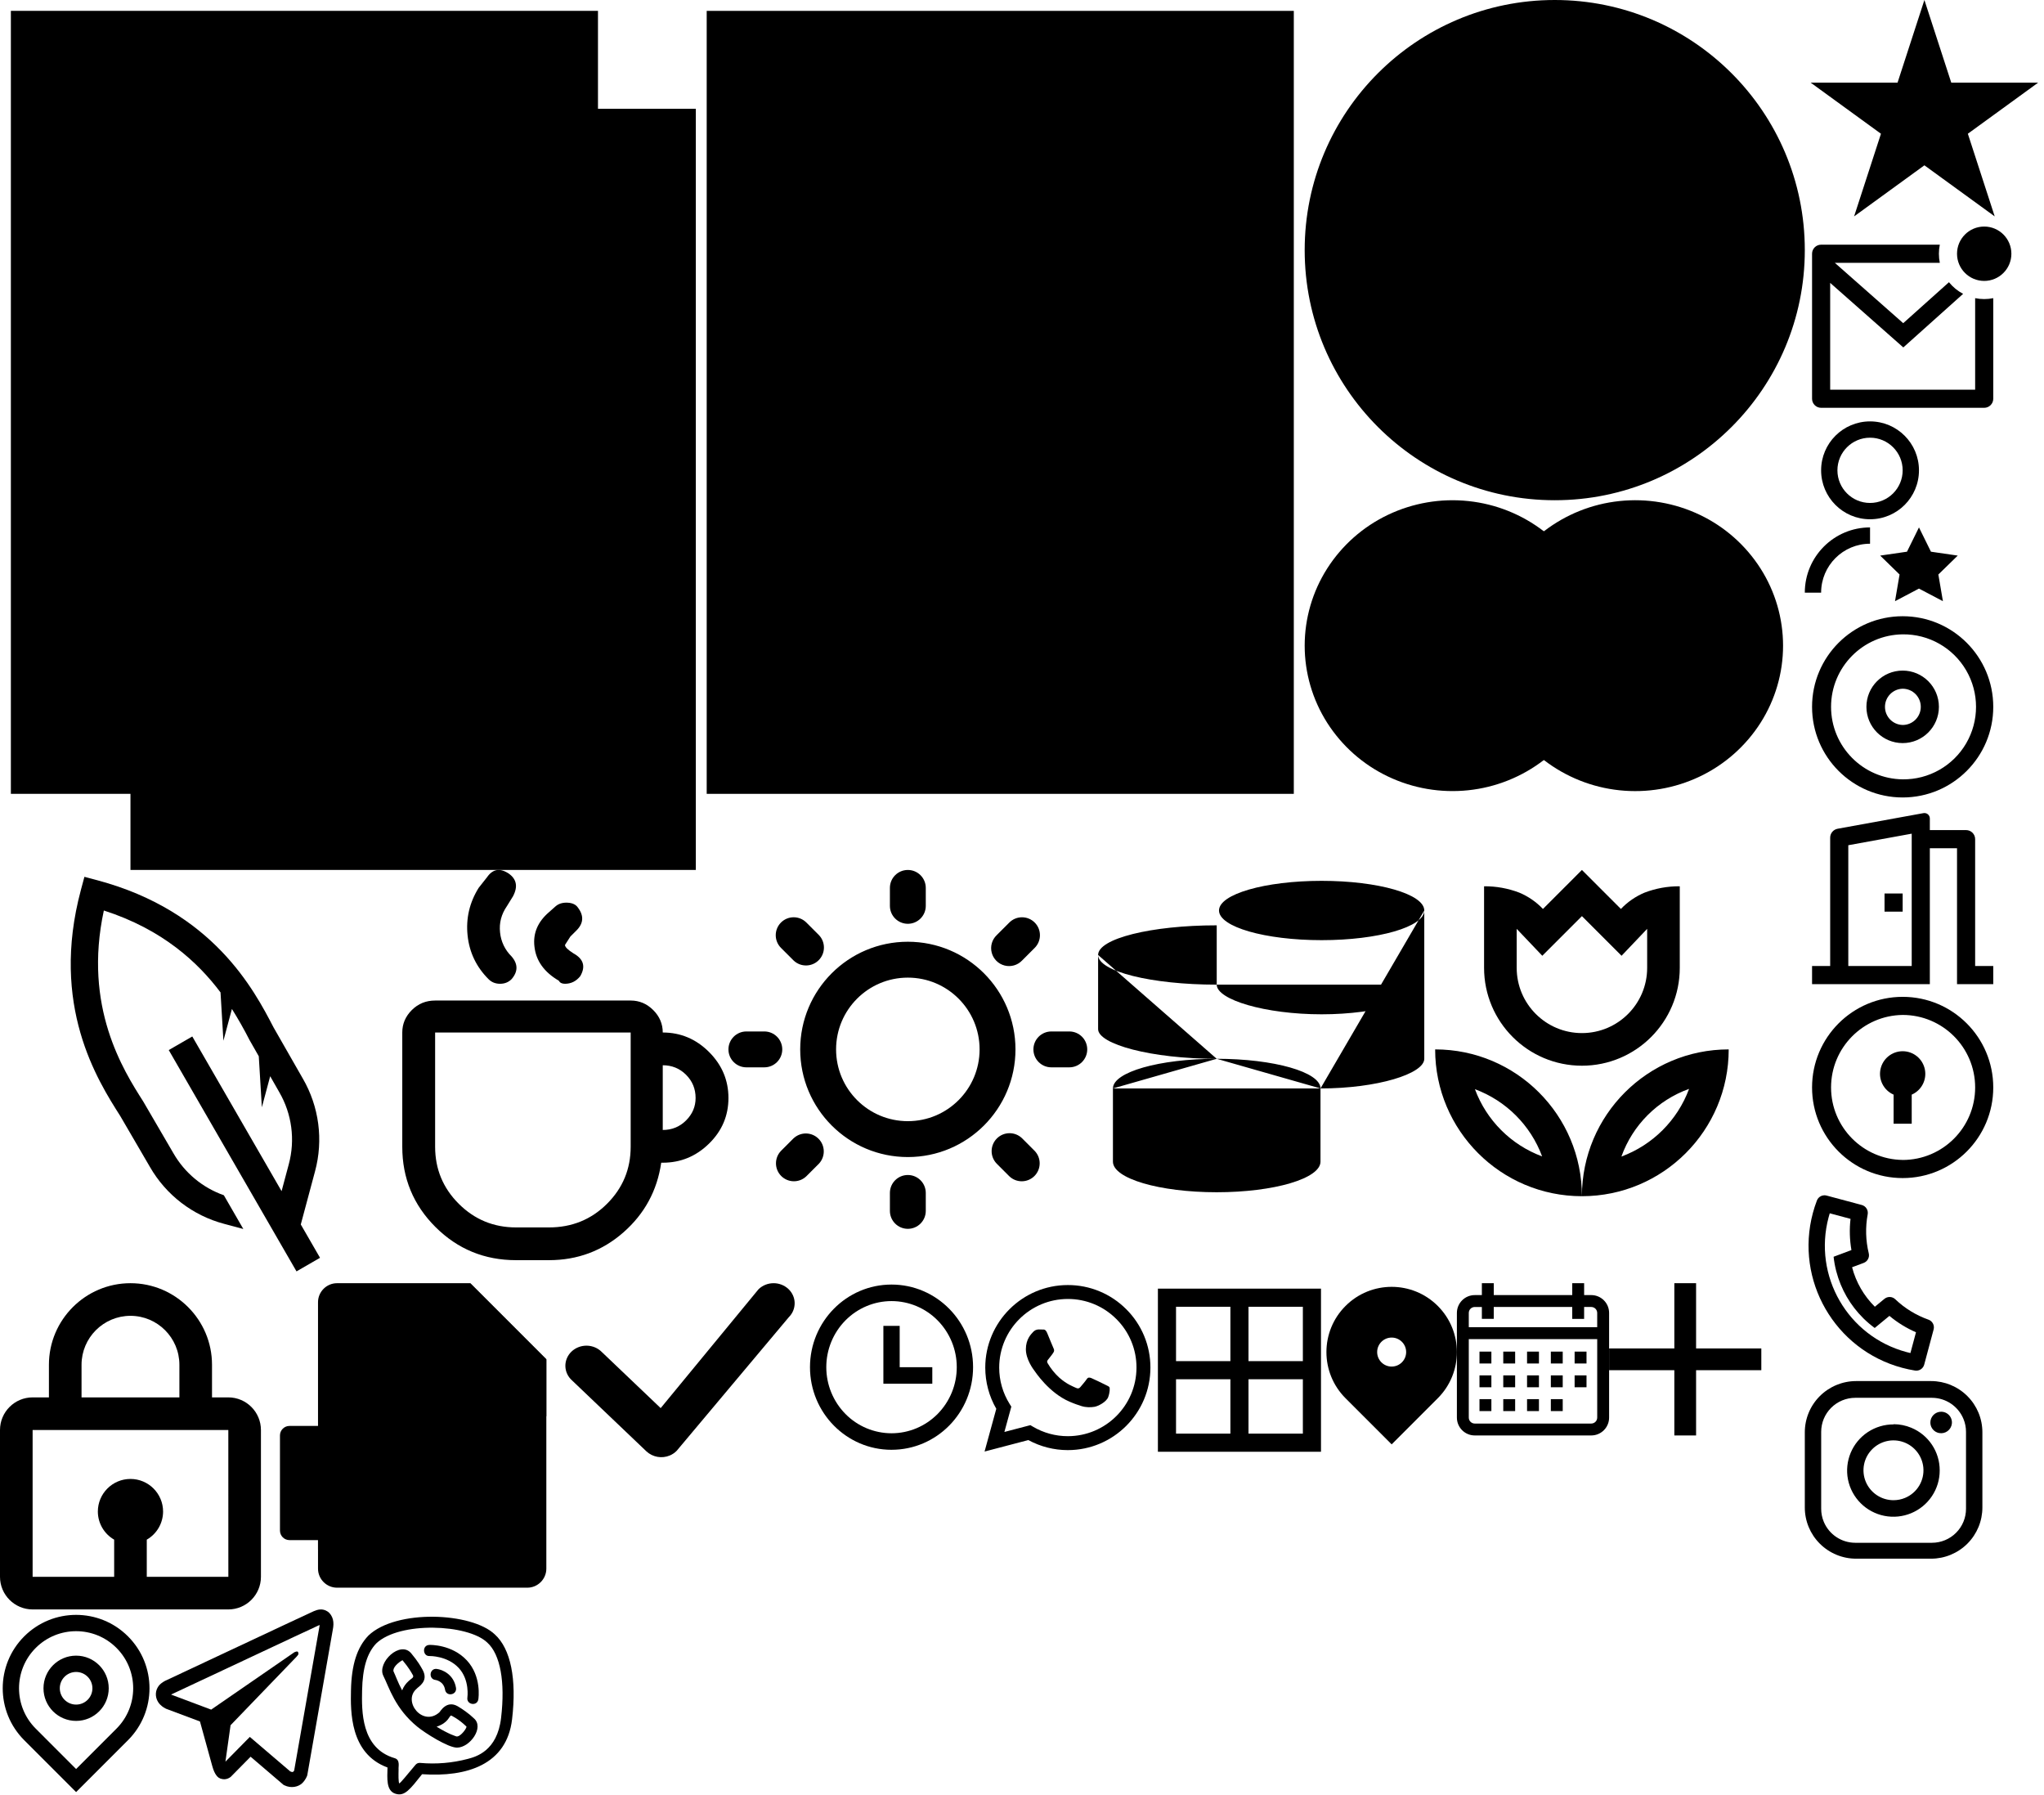
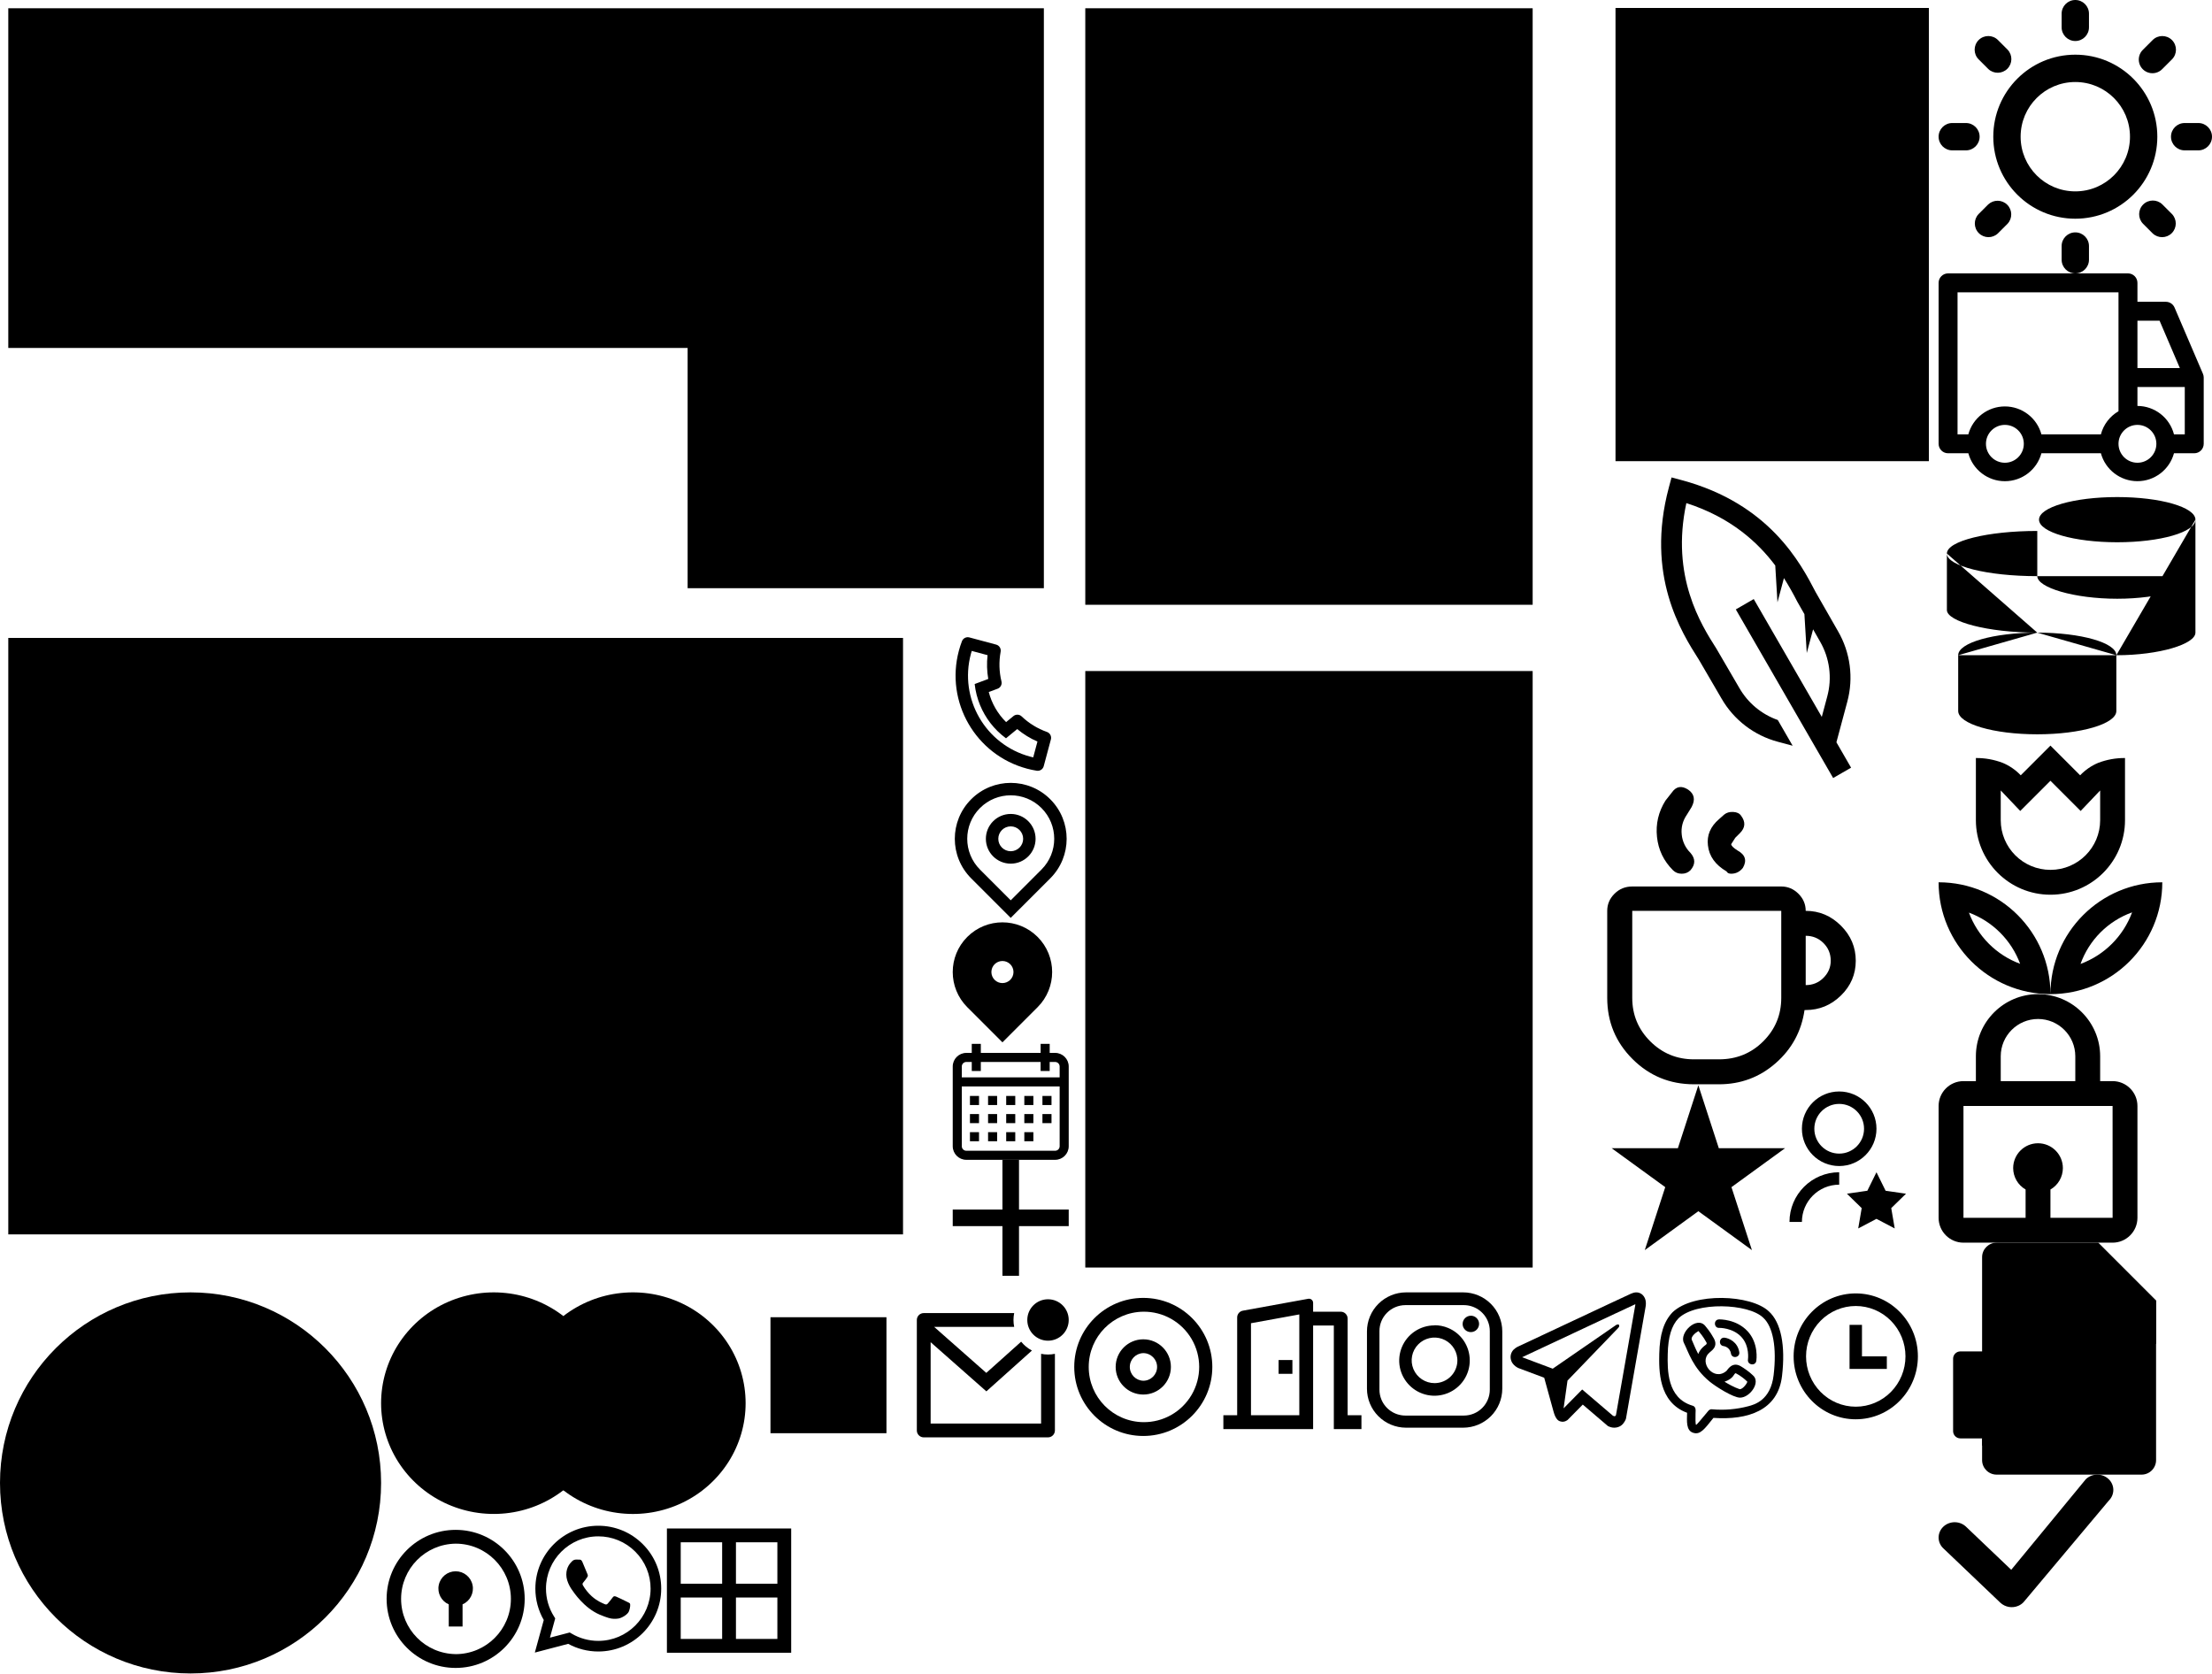
- <svg xmlns="http://www.w3.org/2000/svg" width="188" height="165" viewBox="0 0 188 165">
-   <view id="arrow__rev" viewBox="120 0 46 46" />
-   <svg width="46" height="46" viewBox="0 0 46 46" x="120">
+ <svg xmlns="http://www.w3.org/2000/svg" width="267" height="202" viewBox="0 0 267 202">
+   <view id="arrow__rev" viewBox="0 156 46 46" />
+   <svg width="46" height="46" viewBox="0 0 46 46" y="156">
    <circle cx="23" cy="23" r="23" />
    <path d="M27.172 22l-5.364-5.364 1.414-1.414L31 23l-7.778 7.778-1.414-1.414L27.172 24H15v-2h12.172z" />
  </svg>
-   <view id="avatar" viewBox="166 38 15 18" />
-   <svg width="15" height="18" viewBox="0 0 15 18" x="166" y="38">
+   <view id="avatar" viewBox="216 131 15 18" />
+   <svg width="15" height="18" viewBox="0 0 15 18" x="216" y="131">
    <path d="M6 10.5V12a4.5 4.5 0 00-4.5 4.5H0a6 6 0 016-6zm0-.75a4.499 4.499 0 01-4.5-4.5C1.5 2.764 3.514.75 6 .75s4.5 2.014 4.5 4.5-2.014 4.5-4.5 4.5zm0-1.5a3 3 0 100-6 3 3 0 100 6zm4.5 7.875l-2.204 1.159.42-2.454-1.782-1.739 2.464-.358L10.5 10.5l1.102 2.233 2.464.358-1.783 1.739.42 2.454-2.203-1.159z" />
  </svg>
-   <view id="calc__img1" viewBox="0 0 64 80" />
-   <svg width="64" height="80" viewBox="0 0 64 80">
-     <path d="M12 10h52v70H12z" />
+   <view id="calc__img1" viewBox="130 0 64 80" />
+   <svg width="64" height="80" viewBox="0 0 64 80" x="130">
    <path d="M1 1h54v72H1zM9.5 22.5l7.5-5M38 56l7.5-5M19 17l11.5-7.5m-6.5 56L35.5 58M9 15.5L22 7m11 59.5L46 58" />
  </svg>
-   <view id="calendar" viewBox="134 118 14 14" />
-   <svg width="14" height="14" viewBox="0 0 14 14" x="134" y="118">
+   <view id="calc__img2" viewBox="0 76 115 80" />
+   <svg width="115" height="80" viewBox="0 0 115 80" y="76">
+     <path d="M1 1h54v72H1zM9.5 22.5l7.5-5m2-.5l11.5-7.5M9 15.5L22 7M55 1h54v72H55zM92 56l7.5-5M78 65.5L89.5 58M87 66.5l13-8.5" />
+   </svg>
+   <view id="calc__img4" viewBox="0 0 130 76" />
+   <svg width="130" height="76" viewBox="0 0 130 76">
+     <path d="M83 1h43v70H83zM112 53l7.5-5M98 62.5l11.5-7.5m-2.5 8.5l13-8.5M42 1h41v41H42zM1 1h41v41H1zM9.5 22.5l7.5-5m2-.5l11.5-7.5M9 15.5L22 7" />
+   </svg>
+   <view id="calendar" viewBox="115 126 14 14" />
+   <svg width="14" height="14" viewBox="0 0 14 14" x="115" y="126">
    <path d="M12.36 1.094h-.657V0H10.61v1.094H3.391V0H2.297v1.094H1.64C.736 1.094 0 1.83 0 2.734v9.625C0 13.264.736 14 1.64 14h10.72c.904 0 1.64-.736 1.64-1.64V2.733c0-.904-.736-1.64-1.64-1.64zm.546 11.265a.547.547 0 01-.547.547H1.641a.547.547 0 01-.547-.547V5.141h11.812v7.218zm0-8.312H1.094V2.734c0-.301.245-.546.547-.546h.656V3.28H3.39V2.187h7.218v1.094h1.094V2.187h.656c.302 0 .547.246.547.547v1.313z" />
    <path d="M3.172 6.29H2.078v1.093h1.094V6.289zm2.188 0H4.265v1.093h1.093V6.289zm2.187 0H6.453v1.093h1.094V6.289zm2.187 0H8.641v1.093h1.093V6.289zm2.188 0h-1.094v1.093h1.094V6.289zm-8.75 2.187H2.078V9.57h1.094V8.477zm2.188 0H4.265V9.57h1.093V8.477zm2.187 0H6.453V9.57h1.094V8.477zm2.187 0H8.641V9.57h1.093V8.477zm-6.562 2.187H2.078v1.094h1.094v-1.094zm2.188 0H4.265v1.094h1.093v-1.094zm2.187 0H6.453v1.094h1.094v-1.094zm2.187 0H8.641v1.094h1.093v-1.094zm2.188-2.187h-1.094V9.57h1.094V8.477z" />
  </svg>
-   <view id="circle" viewBox="166 56 18 18" />
-   <svg width="18" height="18" viewBox="0 0 18 18" x="166" y="56">
+   <view id="car" viewBox="234 33 32 26" />
+   <svg width="32" height="26" viewBox="0 0 32 26" x="234" y="33">
+     <path d="M31.909 12.126l-3.429-8a1.143 1.143 0 00-1.051-.697H24V1.143A1.143 1.143 0 0022.857 0H1.143A1.143 1.143 0 000 1.143V20.57a1.143 1.143 0 001.143 1.143h2.446a4.571 4.571 0 008.822 0h7.178a4.572 4.572 0 008.822 0h2.446A1.143 1.143 0 0032 20.571v-8c0-.153-.031-.304-.091-.445zM24 5.714h2.674l2.446 5.715H24V5.714zM8 22.857a2.285 2.285 0 110-4.57 2.285 2.285 0 010 4.57zm11.589-3.428H12.41a4.572 4.572 0 00-8.822 0H2.286V2.286h19.428V16.64a4.57 4.57 0 00-2.125 2.789zM24 22.857a2.285 2.285 0 110-4.57 2.285 2.285 0 010 4.57zm5.714-3.428h-1.303A4.571 4.571 0 0024 16v-2.286h5.714v5.715z" />
+   </svg>
+   <view id="circle" viewBox="129 156 18 18" />
+   <svg width="18" height="18" viewBox="0 0 18 18" x="129" y="156">
    <path d="M9 15.666A6.667 6.667 0 109 2.333a6.667 6.667 0 000 13.333zm0 1.667A8.333 8.333 0 119 .667a8.333 8.333 0 010 16.666zm0-6.666a1.667 1.667 0 100-3.334 1.667 1.667 0 000 3.333zm0 1.666a3.333 3.333 0 110-6.667 3.333 3.333 0 010 6.667z" />
  </svg>
-   <view id="cup" viewBox="37 80 30 36" />
-   <svg width="30" height="36" viewBox="0 0 30 36" x="37" y="80">
+   <view id="cup" viewBox="194 95 30 36" />
+   <svg width="30" height="36" viewBox="0 0 30 36" x="194" y="95">
    <path d="M0 14.947V25.45c0 2.894 1.019 5.356 3.056 7.387 2.038 2.03 4.508 3.045 7.412 3.045h3.021c2.623 0 4.907-.851 6.85-2.555 1.944-1.704 3.104-3.84 3.478-6.407h.14c1.64 0 3.057-.583 4.251-1.75C29.403 24.003 30 22.602 30 20.969c0-1.634-.597-3.046-1.792-4.236-1.194-1.19-2.61-1.786-4.25-1.786 0-.793-.293-1.482-.878-2.065-.586-.584-1.277-.875-2.073-.875H3.021c-.843 0-1.557.291-2.143.875C.293 13.465 0 14.154 0 14.947zm23.958 3.011c.843 0 1.557.292 2.143.875.585.584.878 1.296.878 2.136 0 .793-.293 1.482-.878 2.065-.586.584-1.3.876-2.143.876v-5.952zm-2.951 7.492c0 2.054-.726 3.804-2.178 5.251-1.452 1.447-3.232 2.17-5.34 2.17h-3.02c-2.062 0-3.818-.723-5.27-2.17-1.452-1.447-2.178-3.197-2.178-5.251V14.947h17.986V25.45zM10.187 2.414c.469-.887.328-1.587-.421-2.1C8.97-.2 8.314-.083 7.799.664l-.773.98C6.183 2.998 5.843 4.456 6.007 6.02c.164 1.564.808 2.906 1.932 4.026.281.28.632.42 1.054.42.422 0 .773-.14 1.054-.42.609-.7.609-1.4 0-2.1A3.568 3.568 0 018.993 5.74c-.094-.863.117-1.669.632-2.415l.562-.91zm5.27 3.711l.562-.56c.655-.653.702-1.354.14-2.1-.187-.28-.503-.432-.948-.456-.445-.023-.808.082-1.09.316l-.632.56c-1.03.887-1.475 1.937-1.334 3.15.14 1.307.89 2.358 2.248 3.151.093.187.28.28.562.28.562 0 1.03-.233 1.405-.7.515-.887.304-1.587-.632-2.1-.515-.327-.773-.584-.773-.77l.492-.77z" />
  </svg>
-   <view id="door" viewBox="166 74 18 17" />
-   <svg width="18" height="17" viewBox="0 0 18 17" x="166" y="74">
+   <view id="door" viewBox="147 156 18 17" />
+   <svg width="18" height="17" viewBox="0 0 18 17" x="147" y="156">
    <path d="M.667 16.5v-1.667h1.666V3.03c0-.403.289-.748.684-.82L10.911.774a.499.499 0 01.589.492v1.066l3.333.001c.46 0 .834.373.834.833v11.667h1.666V16.5H14V4h-2.5v12.5H.667zM9.833 2.663L4 3.725v11.108h5.833V2.663zM9 8.166v1.667H7.333V8.166H9z" />
  </svg>
-   <view id="flower" viewBox="132 80 27 30" />
-   <svg width="27" height="30" viewBox="0 0 27 30" x="132" y="80">
+   <view id="door-menu" viewBox="194 0 40 57" />
+   <svg width="40" height="57" viewBox="0 0 40 57" x="194">
+     <path d="M38.825.961H1v54.706h37.825V.96z" />
+     <path d="M18.806 2.663H2.548V53.76h16.258V2.663zm18.581 0H21.129V53.76h16.258V2.663zM7.893 30.8l5.48-6.216m-4.95 8.289l3.535-3.937" />
+   </svg>
+   <view id="flower" viewBox="234 90 27 30" />
+   <svg width="27" height="30" viewBox="0 0 27 30" x="234" y="90">
    <path d="M0 16.5A13.5 13.5 0 0013.5 30 13.5 13.5 0 000 16.5zm3.66 3.66a10.48 10.48 0 016.18 6.18 10.478 10.478 0 01-6.18-6.18zM13.5 30A13.5 13.5 0 0027 16.5 13.5 13.5 0 0013.5 30zm3.63-3.645a10.313 10.313 0 016.225-6.225 10.545 10.545 0 01-6.225 6.225zM13.5 18a9 9 0 009-9V1.5a8.85 8.85 0 00-3.24.585 6.423 6.423 0 00-2.175 1.5L13.5 0 9.915 3.585a6.423 6.423 0 00-2.175-1.5A8.85 8.85 0 004.5 1.5V9a9 9 0 009 9zm-6-12.585L9.855 7.89 13.5 4.245l3.645 3.645L19.5 5.415V9a6 6 0 11-12 0V5.415z" />
  </svg>
-   <view id="inst" viewBox="166 127 17 17" />
-   <svg width="17" height="17" viewBox="0 0 17 17" x="166" y="127">
+   <view id="inst" viewBox="165 156 17 17" />
+   <svg width="17" height="17" viewBox="0 0 17 17" x="165" y="156">
    <path d="M14.827 11.74a3.114 3.114 0 01-.913 2.21 3.133 3.133 0 01-2.214.92H4.633a3.14 3.14 0 01-2.89-1.934 3.122 3.122 0 01-.237-1.196V4.675a3.124 3.124 0 01.913-2.213 3.144 3.144 0 012.214-.923H11.7a3.144 3.144 0 012.89 1.939c.158.38.238.787.237 1.197v7.065zM11.65 0H4.716A4.735 4.735 0 001.38 1.383 4.706 4.706 0 000 4.713v6.907a4.694 4.694 0 001.379 3.33 4.724 4.724 0 003.336 1.383h6.903a4.734 4.734 0 003.337-1.383 4.703 4.703 0 001.378-3.33V4.714a4.693 4.693 0 00-1.378-3.33A4.724 4.724 0 0011.618 0h.032zM8.167 10.955a2.765 2.765 0 01-2.557-1.69 2.742 2.742 0 01.59-3 2.76 2.76 0 014.7 1.668 2.744 2.744 0 01-1.681 2.81c-.333.14-.69.21-1.052.212zm0-6.97a4.268 4.268 0 00-2.372.707A4.248 4.248 0 003.97 9.05a4.262 4.262 0 007.72 1.536c.469-.7.718-1.521.717-2.362a4.232 4.232 0 00-2.612-3.93 4.253 4.253 0 00-1.627-.328v.02zm4.379-1.166a.994.994 0 00-.998 1.034.984.984 0 00.796.924.994.994 0 001.183-.871.985.985 0 00-.432-.92.98.98 0 00-.55-.167z" />
  </svg>
-   <view id="key" viewBox="166 91 18 18" />
-   <svg width="18" height="18" viewBox="0 0 18 18" x="166" y="91">
+   <view id="key" viewBox="46 184 18 18" />
+   <svg width="18" height="18" viewBox="0 0 18 18" x="46" y="184">
    <path d="M9 17.333A8.333 8.333 0 119 .667a8.333 8.333 0 010 16.666zm0-1.666A6.667 6.667 0 109 2.332a6.667 6.667 0 000 13.333zM8.167 9.66a2.083 2.083 0 111.666 0v2.673H8.167V9.66z" />
  </svg>
-   <view id="lock" viewBox="0 118 24 30" />
-   <svg width="24" height="30" viewBox="0 0 24 30" y="118">
+   <view id="lock" viewBox="234 120 24 30" />
+   <svg width="24" height="30" viewBox="0 0 24 30" x="234" y="120">
    <path d="M12 0C7.864 0 4.5 3.365 4.5 7.5v3H3c-1.655 0-3 1.345-3 3V27c0 1.654 1.345 3 3 3h18c1.654 0 3-1.346 3-3V13.5c0-1.655-1.346-3-3-3h-1.5v-3C19.5 3.364 16.136 0 12 0zM7.5 7.5C7.5 5.019 9.519 3 12 3s4.5 2.019 4.5 4.5v3h-9v-3zM21.003 27H13.5v-3.417A2.99 2.99 0 0015 21c0-1.654-1.345-3-3-3s-3 1.346-3 3a2.99 2.99 0 001.5 2.583V27H3V13.5h18l.003 13.5z" />
  </svg>
-   <view id="mail" viewBox="166 20 19 18" />
-   <svg width="19" height="18" viewBox="0 0 19 18" x="166" y="20">
+   <view id="mail" viewBox="110 156 19 18" />
+   <svg width="19" height="18" viewBox="0 0 19 18" x="110" y="156">
    <path d="M12.417 2.5a4.183 4.183 0 000 1.667H2.759l6.292 5.552 4.207-3.767a4.18 4.18 0 001.303 1.07L9.06 11.949 2.333 6.013v9.82h13.334V7.418c.55.112 1.116.112 1.666 0v9.25a.834.834 0 01-.833.833h-15a.833.833 0 01-.833-.833V3.333A.833.833 0 011.5 2.5h10.917zM16.5 5.833a2.5 2.5 0 110-5 2.5 2.5 0 010 5z" />
  </svg>
-   <view id="many" viewBox="100 80 32 31" />
-   <svg width="32" height="31" viewBox="0 0 32 31" x="100" y="80">
+   <view id="many" viewBox="234 59 32 31" />
+   <svg width="32" height="31" viewBox="0 0 32 31" x="234" y="59">
    <path d="M21.454 20.09c0-1.506-4.273-2.726-9.545-2.726m9.545 2.727c0 1.507-4.273 2.727-9.545 2.727s-9.545-1.22-9.545-2.727m19.09 0v6.732c0 1.553-4.273 2.813-9.545 2.813s-9.545-1.258-9.545-2.813v-6.732m19.09 0H2.364m19.09 0c5.215 0 9.546-1.346 9.546-2.727V3.727M11.91 17.364c-5.273 0-9.546 1.22-9.546 2.727m9.545-2.727C5.885 17.364 1 16.018 1 14.636V7.818m0 0c0-1.507 4.885-2.727 10.91-2.727v5.455M1 7.818c0 1.507 4.885 2.728 10.91 2.728m0 0c0 1.38 4.435 2.727 9.65 2.727 5.213 0 9.44-1.346 9.44-2.727m0-6.819C31 2.22 26.773 1 21.56 1c-5.215 0-9.44 1.22-9.44 2.727m18.88 0c0 1.507-4.227 2.728-9.44 2.728-5.214 0-9.44-1.22-9.44-2.728m0 0V17.59" />
  </svg>
-   <view id="mark" viewBox="0 148 14 17" />
-   <svg width="14" height="17" viewBox="0 0 14 17" y="148">
+   <view id="mark" viewBox="115 94 14 17" />
+   <svg width="14" height="17" viewBox="0 0 14 17" x="115" y="94">
    <path d="M7 14.675l3.713-3.713a5.25 5.25 0 10-7.425 0L7 14.675zm0 2.12l-4.773-4.772a6.75 6.75 0 119.546 0L7 16.796zM7 8.75a1.5 1.5 0 100-3 1.5 1.5 0 000 3zm0 1.5a3 3 0 110-6 3 3 0 010 6z" />
  </svg>
-   <view id="marker" viewBox="122 118 12 15" />
-   <svg width="12" height="15" viewBox="0 0 12 15" x="122" y="118">
+   <view id="marker" viewBox="115 111 12 15" />
+   <svg width="12" height="15" viewBox="0 0 12 15" x="115" y="111">
    <path d="M10.243 10.576L6 14.82l-4.243-4.243a6 6 0 118.486 0zM6 7.666A1.333 1.333 0 106 5a1.333 1.333 0 000 2.667z" />
  </svg>
-   <view id="mastercard" viewBox="120 46 44 28" />
-   <svg width="44" height="28" viewBox="0 0 44 28" x="120" y="46">
-     <g clip-path="url(#apclip0)">
+   <view id="mastercard" viewBox="46 156 44 28" />
+   <svg width="44" height="28" viewBox="0 0 44 28" x="46" y="156">
+     <g clip-path="url(#atclip0)">
      <path d="M27.948 2.86H16.05v21.03h11.898V2.86z" />
      <path d="M16.806 13.376a13.168 13.168 0 011.364-5.847c.9-1.822 2.21-3.419 3.83-4.67A13.724 13.724 0 0015.047.077a13.797 13.797 0 00-7.394 1.269A13.522 13.522 0 002.07 6.279 13.21 13.21 0 000 13.374c0 2.509.718 4.967 2.071 7.094a13.522 13.522 0 005.583 4.933 13.798 13.798 0 007.394 1.269 13.725 13.725 0 006.951-2.782 13.395 13.395 0 01-3.828-4.668 13.168 13.168 0 01-1.365-5.844z" />
      <path d="M44 13.376c0 2.51-.718 4.968-2.072 7.095a13.522 13.522 0 01-5.583 4.933 13.798 13.798 0 01-7.394 1.268 13.724 13.724 0 01-6.952-2.784 13.419 13.419 0 003.828-4.669 13.189 13.189 0 000-11.69 13.418 13.418 0 00-3.828-4.669A13.723 13.723 0 0128.95.076a13.804 13.804 0 017.394 1.268 13.522 13.522 0 015.583 4.933A13.21 13.21 0 0144 13.372v.004z" />
    </g>
    <defs>
-       <clipPath id="apclip0">
+       <clipPath id="atclip0">
        <path d="M0 0h44v28H0z" />
      </clipPath>
    </defs>
  </svg>
-   <view id="pdf" viewBox="24 118 28 28" />
-   <svg width="28" height="28" viewBox="0 0 28 28" x="24" y="118">
+   <view id="mini-win1" viewBox="90 156 20 20" />
+   <svg width="20" height="20" viewBox="0 0 20 20" x="90" y="156">
+     <path d="M17 3H3v14h14V3zM10 17V3m-7 7h14" />
+   </svg>
+   <view id="pdf" viewBox="234 150 28 28" />
+   <svg width="28" height="28" viewBox="0 0 28 28" x="234" y="150">
    <path d="M7 0c-.963 0-1.75.787-1.75 1.75v24.5c0 .962.787 1.75 1.75 1.75h17.5c.962 0 1.75-.788 1.75-1.75V7l-7-7H7z" />
    <path d="M21 7h5.25l-7-7v5.25c0 .963.788 1.75 1.75 1.75zM26.25 12.25L21 7h5.25v5.25zM22.75 22.75a.878.878 0 01-.875.875H2.625a.878.878 0 01-.875-.875V14c0-.481.394-.875.875-.875h19.25c.481 0 .875.394.875.875v8.75z" />
    <path d="M5.564 16.579c0-.231.182-.483.475-.483h1.616c.91 0 1.73.609 1.73 1.776 0 1.106-.82 1.722-1.73 1.722H6.487v.924c0 .308-.196.482-.448.482a.471.471 0 01-.475-.482v-3.94zm.923.398v1.743h1.168c.47 0 .84-.414.84-.848 0-.49-.37-.895-.84-.895H6.487zM10.755 21c-.231 0-.483-.126-.483-.433v-3.975c0-.25.252-.434.483-.434h1.602c3.197 0 3.127 4.842.063 4.842h-1.665zm.44-3.988v3.135h1.162c1.889 0 1.973-3.135 0-3.135h-1.161zm5.423.057v1.112h1.784c.252 0 .504.252.504.496 0 .23-.252.42-.504.42h-1.784v1.469c0 .245-.174.433-.42.433-.307 0-.495-.188-.495-.433v-3.974c0-.251.189-.434.496-.434h2.456c.308 0 .49.183.49.434a.483.483 0 01-.49.476h-2.037zM21.875 23.625H5.25v.875h16.625a.878.878 0 00.875-.875v-.875a.878.878 0 01-.875.875z" />
  </svg>
-   <view id="pen" viewBox="0 80 37 38" />
-   <svg width="37" height="38" viewBox="0 0 37 38" y="80">
+   <view id="pen" viewBox="194 57 37 38" />
+   <svg width="37" height="38" viewBox="0 0 37 38" x="194" y="57">
    <path d="M7.441 1.836c-2.848 10.629 1.519 17.49 3.618 20.787l2.727 4.678a11.165 11.165 0 006.83 5.241l1.764.473-1.791-3.103a8.68 8.68 0 01-4.636-3.857l-2.784-4.774c-1.825-2.865-5.533-8.69-3.617-17.553 5.388 1.731 8.654 4.765 10.731 7.532l.266 4.441.782-2.92a37.01 37.01 0 011.617 2.854l.854 1.497.283 4.693.765-2.858.834 1.462a8.692 8.692 0 01.875 6.64l-.66 2.467-8.213-14.224-2.165 1.25 11.75 20.352 2.164-1.25-1.77-3.065 1.31-4.884a11.177 11.177 0 00-1.128-8.542l-2.685-4.692c-1.8-3.465-5.559-10.68-16.19-13.529L7.765.63 7.44 1.836z" />
  </svg>
-   <view id="phone" viewBox="166 109 12 18" />
-   <svg width="12" height="18" viewBox="0 0 12 18" x="166" y="109">
+   <view id="phone" viewBox="115 76 12 18" />
+   <svg width="12" height="18" viewBox="0 0 12 18" x="115" y="76">
    <path d="M4.348 7.534a7.917 7.917 0 002.095 3.63l.881-.725a.75.75 0 01.995.037 8.566 8.566 0 003.055 1.877.75.75 0 01.474.901l-.866 3.233a.75.75 0 01-.844.546 11.632 11.632 0 01-1.176-.251C2.76 15.12-.92 8.745.742 2.544c.104-.39.227-.771.37-1.145a.75.75 0 01.895-.457l3.233.866a.75.75 0 01.543.86 8.566 8.566 0 00.099 3.586.75.75 0 01-.466.88l-1.068.4zm-1.7-.966l1.64-.614a10.058 10.058 0 01-.083-2.87l-1.91-.512c-.037.12-.071.24-.104.36C.743 8.334 3.95 13.886 9.35 15.332c.121.033.243.063.364.09l.512-1.91a10.055 10.055 0 01-2.444-1.507L6.43 13.118a9.335 9.335 0 01-1.005-.851l-.036-.035a9.417 9.417 0 01-2.493-4.32l-.013-.048a9.332 9.332 0 01-.235-1.296z" />
  </svg>
-   <view id="pint" viewBox="52 118 22 16" />
-   <svg width="22" height="16" viewBox="0 0 22 16" x="52" y="118">
+   <view id="pint" viewBox="234 178 22 16" />
+   <svg width="22" height="16" viewBox="0 0 22 16" x="234" y="178">
    <path fill-rule="evenodd" clip-rule="evenodd" d="M17.789.535c.361-.341.85-.534 1.359-.535a1.99 1.99 0 011.362.528c.363.34.572.802.58 1.288a1.8 1.8 0 01-.534 1.305L10.241 15.41a1.94 1.94 0 01-.629.43 2.018 2.018 0 01-2.161-.381L.617 8.943a1.852 1.852 0 01-.45-.6A1.775 1.775 0 01.142 6.9c.098-.23.243-.44.427-.615s.403-.313.644-.406a2.022 2.022 0 011.515.025c.237.101.451.247.629.428l5.41 5.155L17.74.589a.591.591 0 01.051-.054h-.002z" />
  </svg>
-   <view id="plus" viewBox="148 118 14 14" />
-   <svg width="14" height="14" viewBox="0 0 14 14" x="148" y="118">
+   <view id="plus" viewBox="115 140 14 14" />
+   <svg width="14" height="14" viewBox="0 0 14 14" x="115" y="140">
    <path d="M6 6V0h2v6h6v2H8v6H6V8H0V6h6z" />
  </svg>
-   <view id="san" viewBox="67 80 33 33" />
-   <svg width="33" height="33" viewBox="0 0 33 33" x="67" y="80">
+   <view id="san" viewBox="234 0 33 33" />
+   <svg width="33" height="33" viewBox="0 0 33 33" x="234">
    <path d="M16.5 0a1.65 1.65 0 011.65 1.65V3.3a1.65 1.65 0 11-3.3 0V1.65A1.65 1.65 0 0116.5 0zm11.667 4.833a1.65 1.65 0 010 2.333l-1.166 1.166A1.65 1.65 0 1124.667 6l1.167-1.166a1.65 1.65 0 012.333 0zm-23.334 0a1.65 1.65 0 012.333 0l1.166 1.166A1.65 1.65 0 016 8.332L4.833 7.166a1.65 1.65 0 010-2.333zM16.5 9.9a6.6 6.6 0 100 13.2 6.6 6.6 0 000-13.2zm-9.9 6.6a9.9 9.9 0 1119.8 0 9.9 9.9 0 01-19.8 0zm-6.6 0a1.65 1.65 0 011.65-1.65H3.3a1.65 1.65 0 110 3.3H1.65A1.65 1.65 0 010 16.5zm28.05 0a1.65 1.65 0 011.65-1.65h1.65a1.65 1.65 0 110 3.3H29.7a1.65 1.65 0 01-1.65-1.65zM6 24.668A1.65 1.65 0 018.331 27l-1.166 1.166a1.65 1.65 0 01-2.333-2.333l1.166-1.166zM24.667 27A1.65 1.65 0 0127 24.667l1.166 1.167a1.65 1.65 0 01-2.333 2.333l-1.166-1.166zM16.5 28.05a1.65 1.65 0 011.65 1.65v1.65a1.65 1.65 0 11-3.3 0V29.7a1.65 1.65 0 011.65-1.65z" />
  </svg>
-   <view id="star" viewBox="166 0 22 20" />
-   <svg width="22" height="20" viewBox="0 0 22 20" x="166">
+   <view id="star" viewBox="194 131 22 20" />
+   <svg width="22" height="20" viewBox="0 0 22 20" x="194" y="131">
    <path d="M11 0l2.47 7.6h7.992l-6.466 4.698 2.47 7.601L11 15.202l-6.466 4.697 2.47-7.6L.538 7.6H8.53L11 0z" />
  </svg>
-   <view id="tg" viewBox="14 148 17 17" />
-   <svg width="17" height="17" viewBox="0 0 17 17" x="14" y="148">
+   <view id="tg" viewBox="182 156 17 17" />
+   <svg width="17" height="17" viewBox="0 0 17 17" x="182" y="156">
    <path d="M15.458.002c-.211.01-.41.079-.587.155h-.002c-.18.08-1.031.478-2.325 1.082L7.905 3.415c-3.328 1.56-6.6 3.096-6.6 3.096l.04-.017s-.226.082-.462.263c-.12.087-.253.207-.368.396a1.266 1.266 0 00-.174.776c.056.505.35.809.562.975.213.17.417.249.417.249h.005l3.068 1.15c.137.492.935 3.41 1.126 4.083.113.402.224.653.361.844.067.099.145.18.238.246a.672.672 0 00.155.074l-.032-.008c.01.003.017.01.025.014.024.008.041.01.073.016.486.164.877-.172.877-.172l.022-.02 1.811-1.836 3.036 2.594.069.032c.633.31 1.274.137 1.613-.166.34-.306.473-.697.473-.697l.022-.063L16.61 1.862c.066-.33.083-.639.01-.94-.074-.3-.263-.582-.491-.732-.231-.153-.46-.2-.67-.188zm-.064 1.434c-.003.044.005.038-.012.123v.008L13.057 14.81c-.01.019-.027.06-.074.1-.049.044-.088.072-.292-.018l-3.713-3.17-2.244 2.276.472-3.35 6.067-6.296c.25-.26.167-.314.167-.314.017-.317-.378-.093-.378-.093L5.412 9.22l-.003-.013-3.667-1.375V7.83l-.01-.002c.003 0 .02-.008.02-.008l.02-.011.02-.009 6.602-3.096c1.666-.781 3.345-1.568 4.636-2.175a629.666 629.666 0 012.3-1.071c.052-.022.027-.022.064-.022z" />
  </svg>
-   <view id="time" viewBox="74 118 16 16" />
-   <svg width="16" height="16" viewBox="0 0 16 16" x="74" y="118">
+   <view id="time" viewBox="216 156 16 16" />
+   <svg width="16" height="16" viewBox="0 0 16 16" x="216" y="156">
    <path d="M8 15.32c-4.142 0-7.5-3.402-7.5-7.598C.5 3.527 3.858.125 8 .125c4.142 0 7.5 3.402 7.5 7.597 0 4.196-3.358 7.597-7.5 7.597zm0-1.52c1.591 0 3.117-.64 4.243-1.78A6.117 6.117 0 0014 7.722a6.117 6.117 0 00-1.757-4.297A5.961 5.961 0 008 1.645c-1.591 0-3.117.64-4.243 1.78A6.117 6.117 0 002 7.722a6.12 6.12 0 001.757 4.298A5.962 5.962 0 008 13.8zm.75-6.078h3v1.52h-4.5V3.924h1.5v3.798z" />
  </svg>
-   <view id="viber" viewBox="31 148 17 17" />
-   <svg width="17" height="17" viewBox="0 0 17 17" x="31" y="148">
-     <g clip-path="url(#azclip0)">
+   <view id="viber" viewBox="199 156 17 17" />
+   <svg width="17" height="17" viewBox="0 0 17 17" x="199" y="156">
+     <g clip-path="url(#beclip0)">
      <path d="M4.64 14.535c-.02.997-.138 2.137.73 2.412.85.277 1.344-.407 2.453-1.796 4.136.283 7.788-.88 8.276-5.05.438-3.707-.128-6.48-1.583-7.8-2.135-2.046-9.084-2.332-11.628.1C1.84 3.49 1.33 5.088 1.282 7.43c-.039 1.914-.117 5.828 3.359 7.104zM2.304 7.453c.042-2.071.462-3.452 1.305-4.33 2.124-2.03 8.418-1.795 10.211-.074 1.198 1.084 1.66 3.61 1.267 6.933-.357 3.046-2.318 3.566-3.056 3.761a12.7 12.7 0 01-4.386.37c-.368-.04-.513.31-.647.436-.666.8-1.147 1.38-1.271 1.457-.092-.137-.078-.784-.067-1.304-.033-.234.176-.881-.37-1.028-3.093-.913-3.023-4.365-2.986-6.221z" />
      <path d="M4.255 6.098c.545 1.086 1.077 3.007 3.118 4.678.708.584 2.829 1.932 3.66 1.932 1.186 0 2.54-1.866 1.548-2.699-.446-.436-1.074-.865-1.477-1.101l-.002-.001c-1.046-.605-1.619.508-1.687.552-1.532 1.372-3.42-1.011-2.097-2.164.163-.202 1.133-.67.557-1.735-.51-.924-.847-1.241-1.038-1.505-1.005-1.255-3.18.83-2.582 2.043zM10.5 9.754c.07.044.674.309 1.396 1.011.092.077-.52.968-.91.916-.077-.034-.633-.167-1.828-.897 1.134-.385 1.125-.989 1.342-1.03zM5.962 4.701c.042-.022.064-.024.062-.03.196.274.489.534.956 1.378.123.23-.182.319-.38.52-.28.25-.487.546-.613.873-.418-.788-.605-1.357-.796-1.754-.076-.362.447-.802.771-.987z" />
      <path d="M9.054 6.485c.007.001.748.096.88.893.113.676 1.117.494 1.007-.168-.206-1.238-1.248-1.679-1.772-1.739-.67-.075-.785.937-.115 1.014z" />
      <path d="M8.521 4.285c.012 0 1.619-.029 2.665 1.09 1.033 1.105.805 2.712.803 2.726-.104.663.902.838 1.008.159.013-.085.313-2.107-1.065-3.582-1.369-1.465-3.36-1.42-3.442-1.414-.697.023-.613 1.074.031 1.02z" />
    </g>
    <defs>
-       <clipPath id="azclip0">
+       <clipPath id="beclip0">
        <path transform="translate(.334 .667)" d="M0 0h16.333v16.333H0z" />
      </clipPath>
    </defs>
  </svg>
-   <view id="whatsapp" viewBox="90 118 16 16" />
-   <svg width="16" height="16" viewBox="0 0 16 16" x="90" y="118">
+   <view id="whatsapp" viewBox="64 184 16 16" />
+   <svg width="16" height="16" viewBox="0 0 16 16" x="64" y="184">
    <path fill-rule="evenodd" clip-rule="evenodd" d="M13.589 2.394A7.55 7.55 0 008.216.17C4.03.169.623 3.573.621 7.756c0 1.337.349 2.643 1.014 3.794L.557 15.48l4.026-1.055a7.593 7.593 0 003.63.924h.003c4.186 0 7.594-3.404 7.595-7.588a7.538 7.538 0 00-2.222-5.368zM8.216 14.068h-.003A6.309 6.309 0 015 13.19l-.23-.136-2.39.626.638-2.328-.15-.238a6.286 6.286 0 01-.965-3.356C1.905 4.279 4.737 1.45 8.22 1.45a6.278 6.278 0 014.463 1.85 6.266 6.266 0 011.847 4.462 6.319 6.319 0 01-6.313 6.306zm3.463-4.723c-.19-.095-1.123-.553-1.297-.617-.174-.063-.3-.095-.427.095-.126.19-.49.617-.6.743-.112.127-.222.143-.412.048-.19-.095-.801-.295-1.526-.941A5.72 5.72 0 016.36 7.36c-.11-.19 0-.283.083-.387.206-.255.411-.522.475-.649.063-.126.031-.237-.016-.332-.048-.095-.427-1.028-.585-1.408-.154-.37-.31-.32-.427-.325a7.584 7.584 0 00-.364-.007.697.697 0 00-.506.237c-.174.19-.664.649-.664 1.582s.68 1.835.775 1.961c.095.127 1.338 2.042 3.242 2.863.452.196.806.312 1.082.4.454.144.868.123 1.195.075.364-.055 1.123-.46 1.28-.902.159-.443.159-.822.111-.902-.047-.079-.174-.126-.363-.221z" />
  </svg>
-   <view id="window" viewBox="106 118 16 16" />
-   <svg width="16" height="16" viewBox="0 0 16 16" x="106" y="118">
+   <view id="window" viewBox="80 184 16 16" />
+   <svg width="16" height="16" viewBox="0 0 16 16" x="80" y="184">
    <path d="M7.167 2.167h-5v5h5v-5zm1.666 0v5h5v-5h-5zm5 6.666h-5v5h5v-5zm-6.666 5v-5h-5v5h5zM.5.5h15v15H.5V.5z" />
  </svg>
-   <view id="window-calc" viewBox="64 0 56 74" />
-   <svg width="56" height="74" viewBox="0 0 56 74" x="64">
+   <view id="window-calc" viewBox="130 80 56 74" />
+   <svg width="56" height="74" viewBox="0 0 56 74" x="130" y="80">
    <path d="M1 1h54v72H1z" />
  </svg>
</svg>
